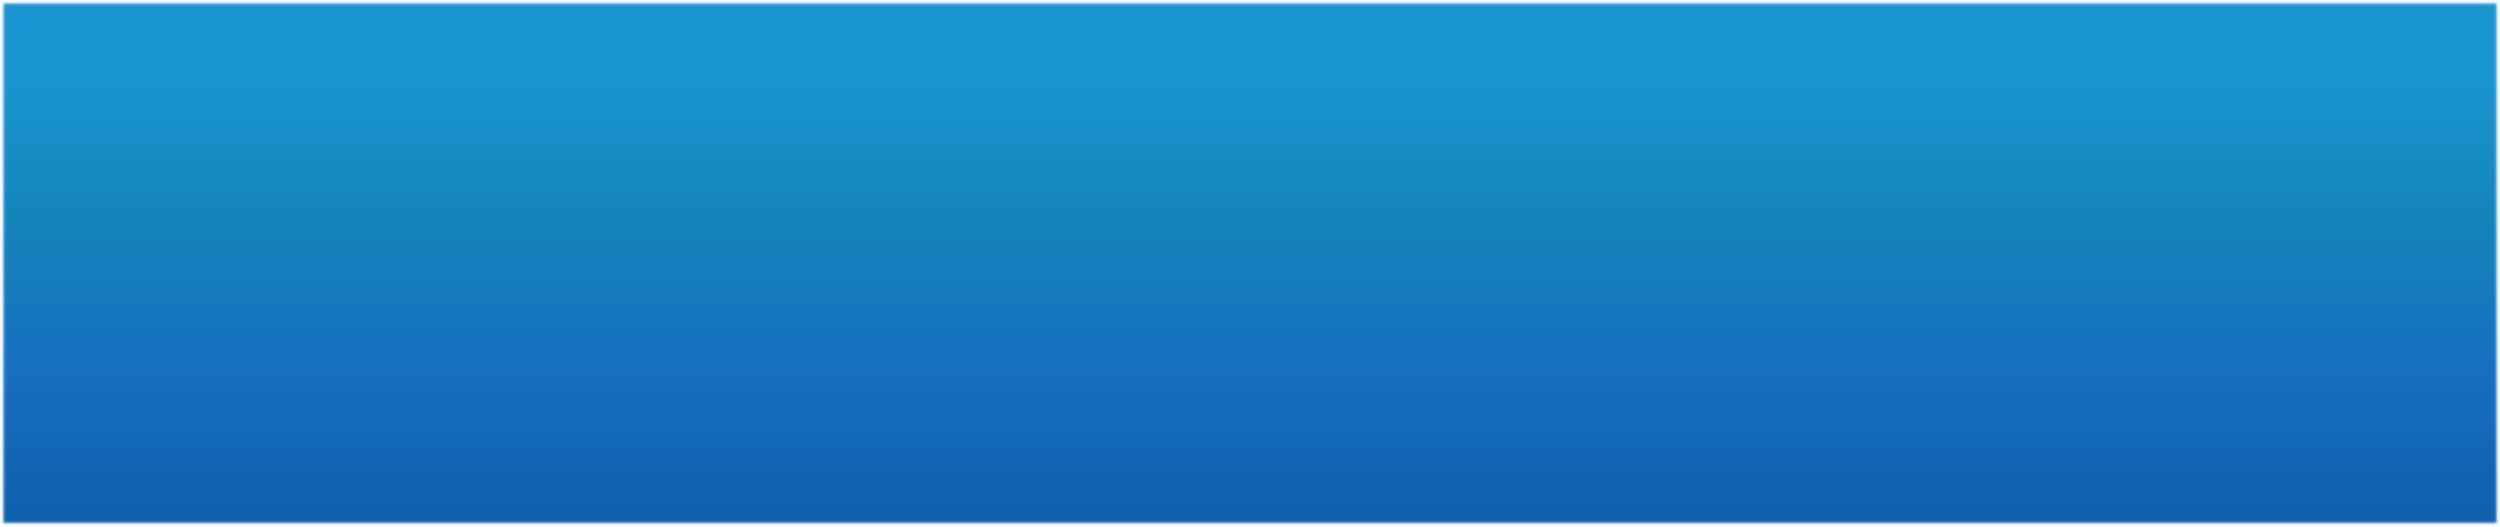
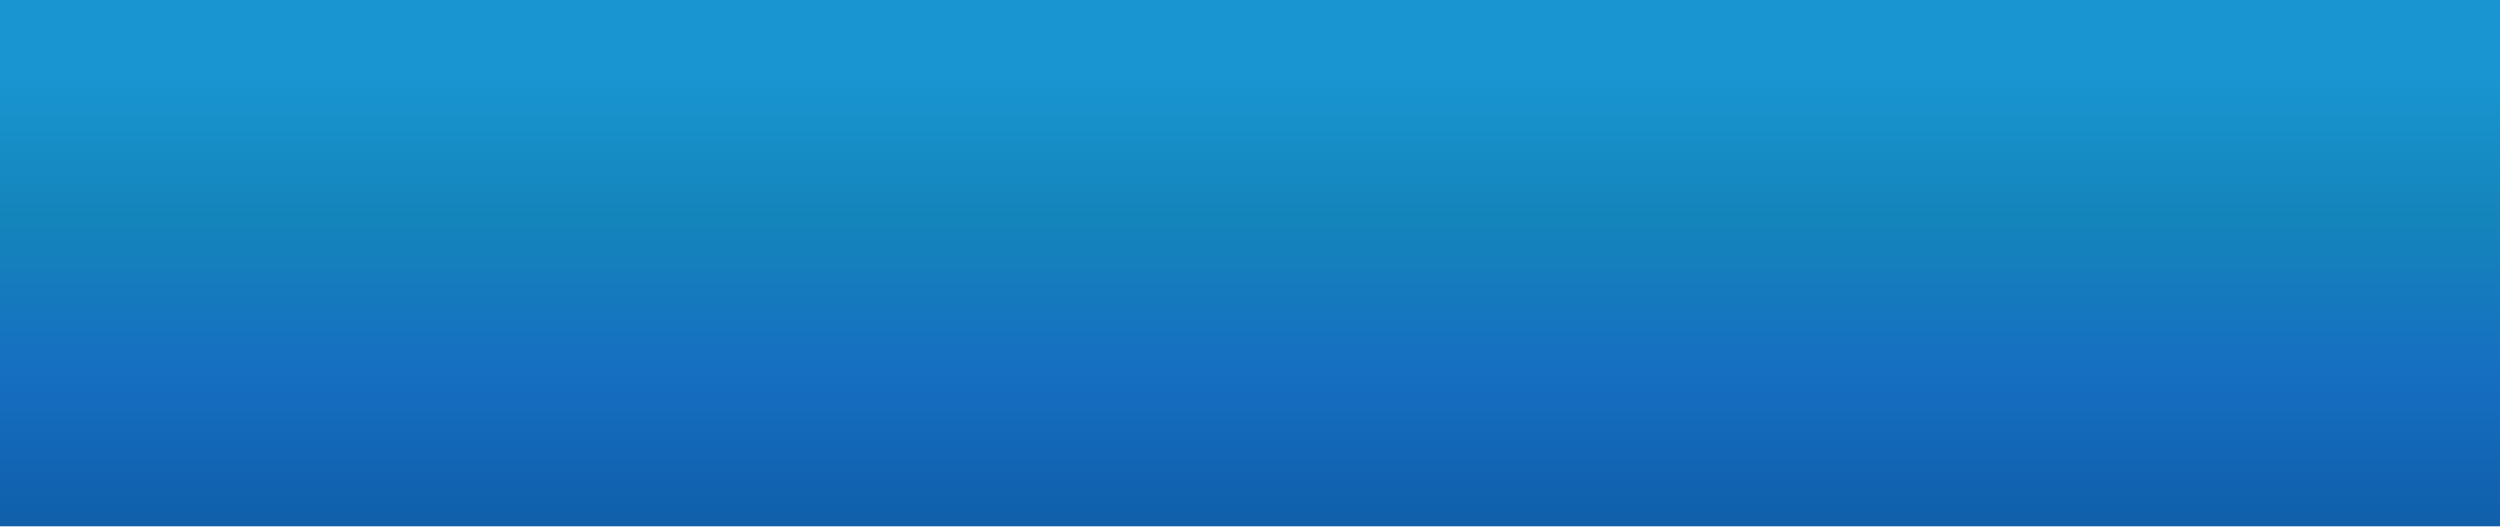
<svg xmlns="http://www.w3.org/2000/svg" width="1444" height="304" viewBox="0 0 1444 304" fill="none">
  <g filter="url(#filter0_f)">
-     <rect x="2" y="2" width="1440" height="300" fill="url(#paint0_linear)" />
+     <rect width="1444" height="304" fill="url(#paint0_linear)" />
  </g>
  <defs>
    <filter id="filter0_f" x="0" y="0" width="1444" height="304" filterUnits="userSpaceOnUse" color-interpolation-filters="sRGB">
      <feFlood flood-opacity="0" result="BackgroundImageFix" />
      <feBlend mode="normal" in="SourceGraphic" in2="BackgroundImageFix" result="shape" />
-       <feGaussianBlur stdDeviation="1" result="effect1_foregroundBlur" />
    </filter>
    <linearGradient id="paint0_linear" x1="732" y1="22" x2="732" y2="398" gradientUnits="userSpaceOnUse">
      <stop offset="0.056" stop-color="#1995D1" />
      <stop offset="0.274" stop-color="#1485BB" />
      <stop offset="0.521" stop-color="#166EC1" />
      <stop offset="0.761" stop-color="#0F5EA9" />
    </linearGradient>
  </defs>
</svg>
